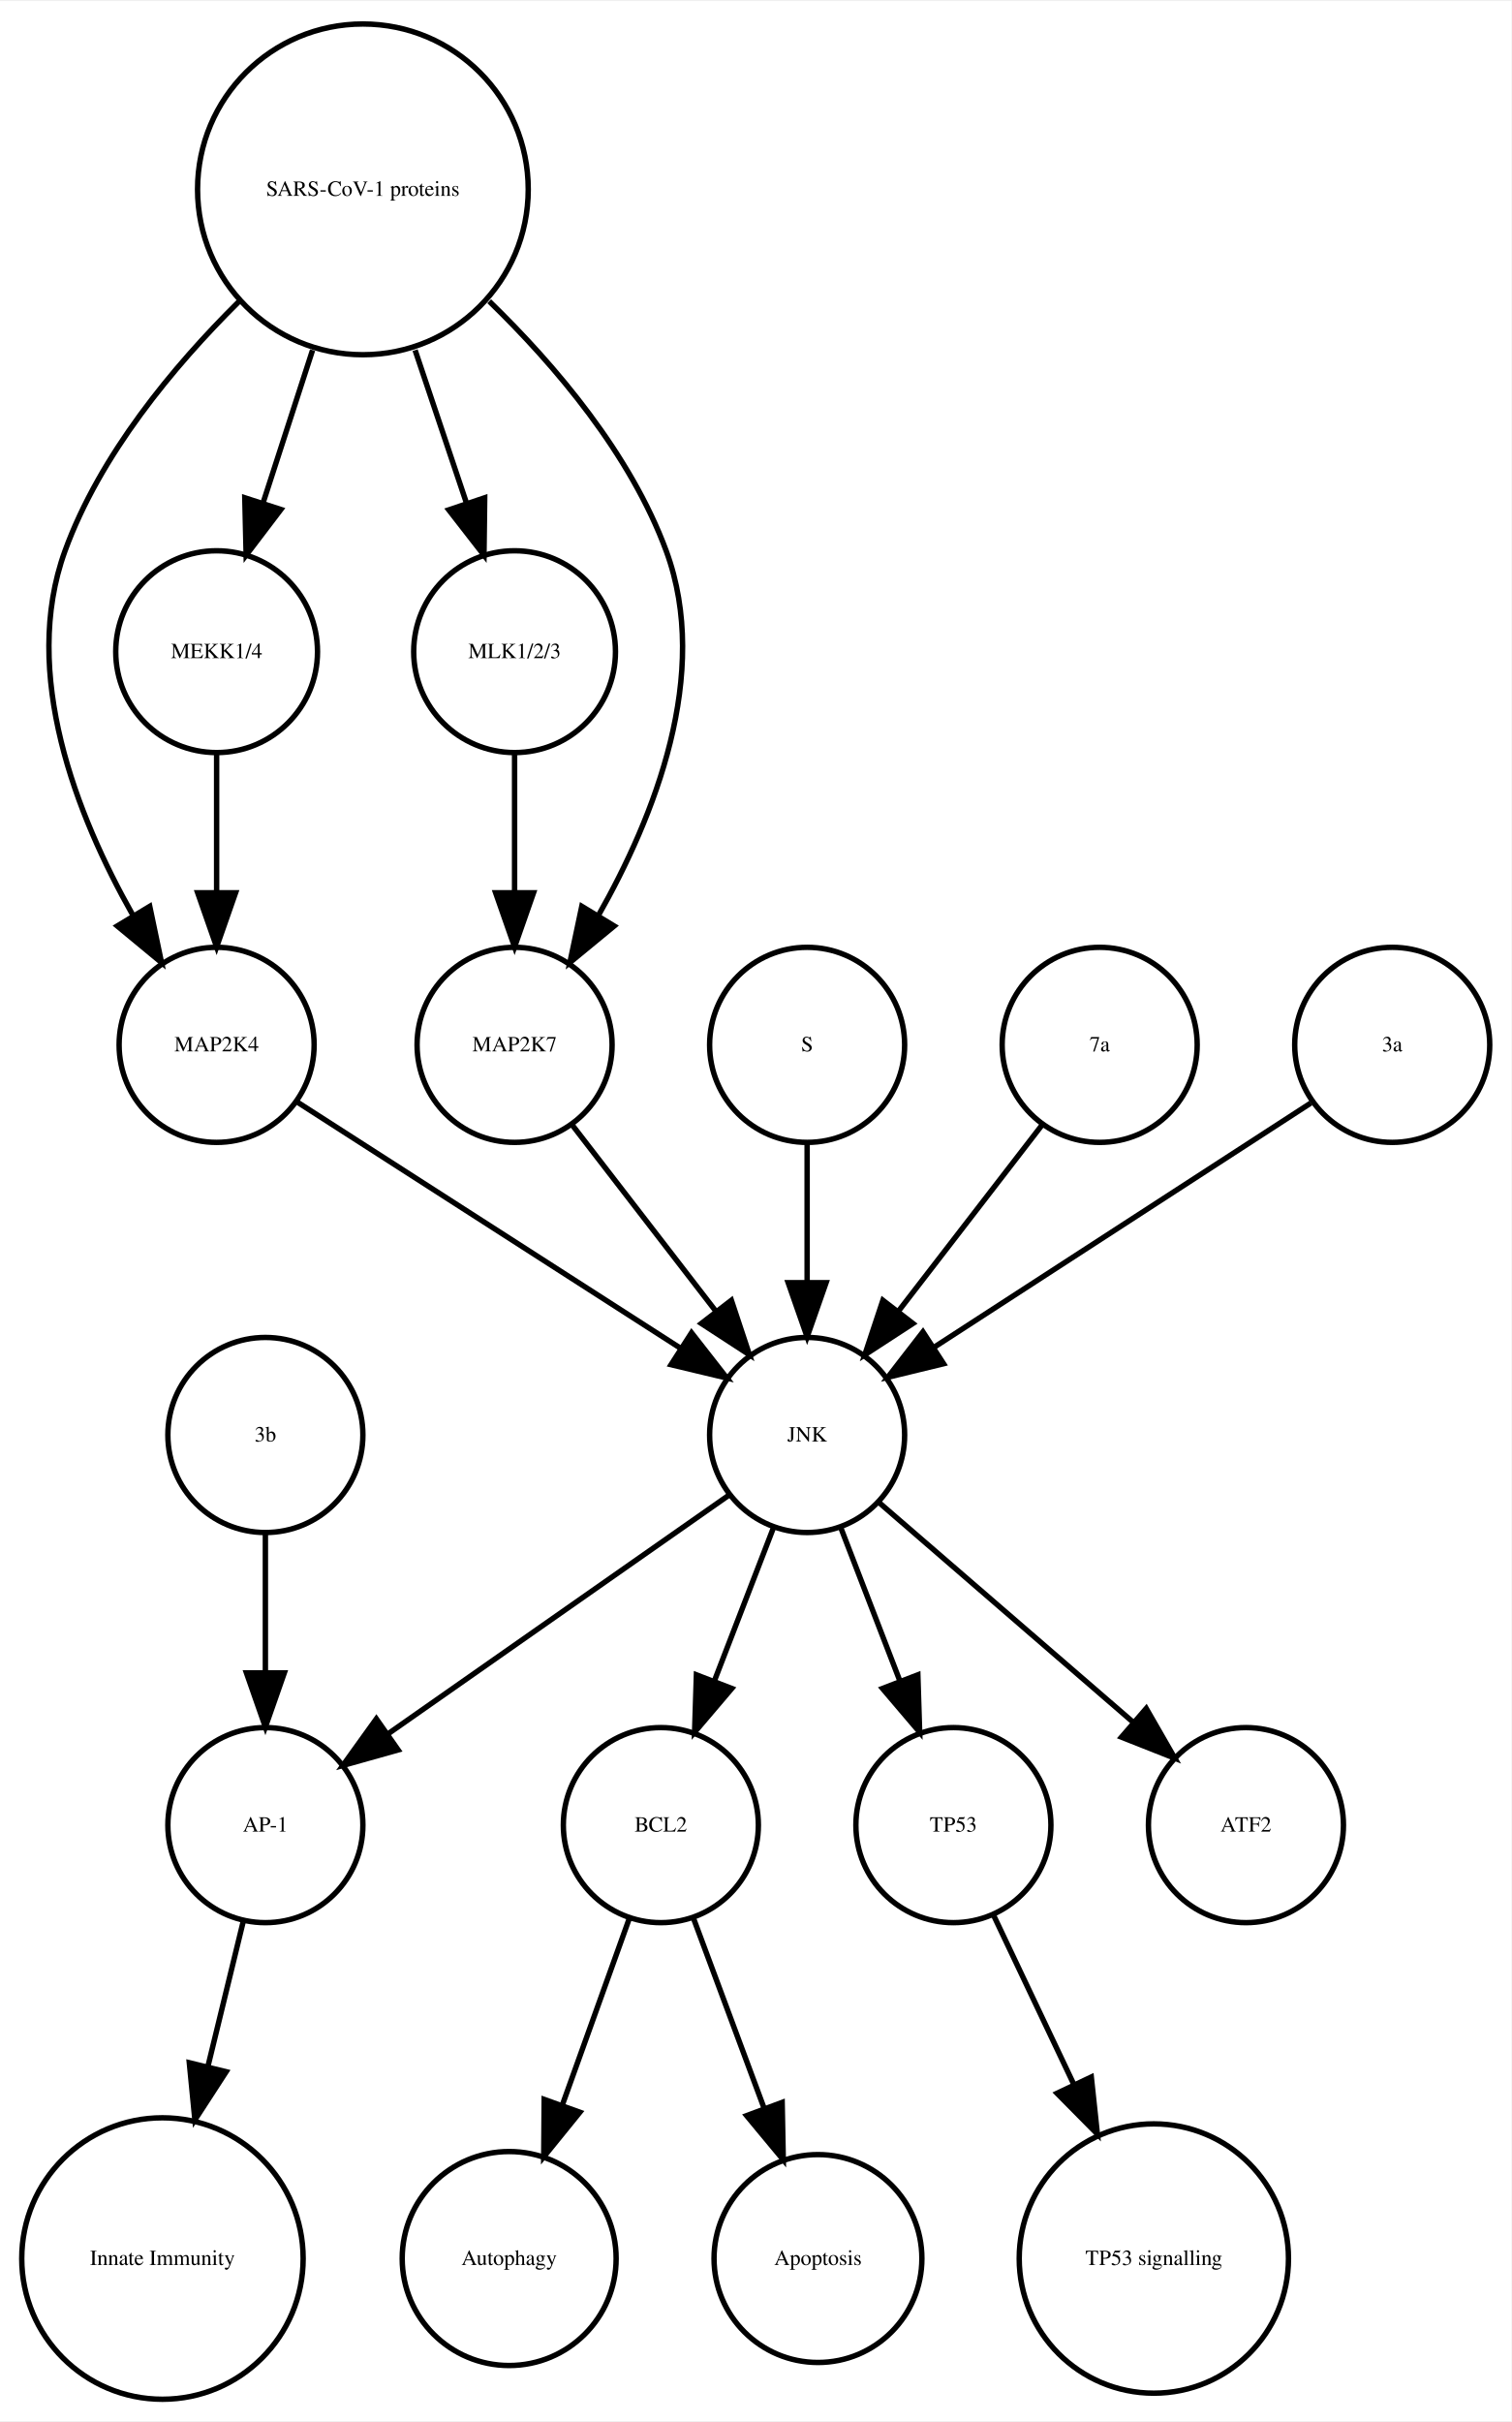
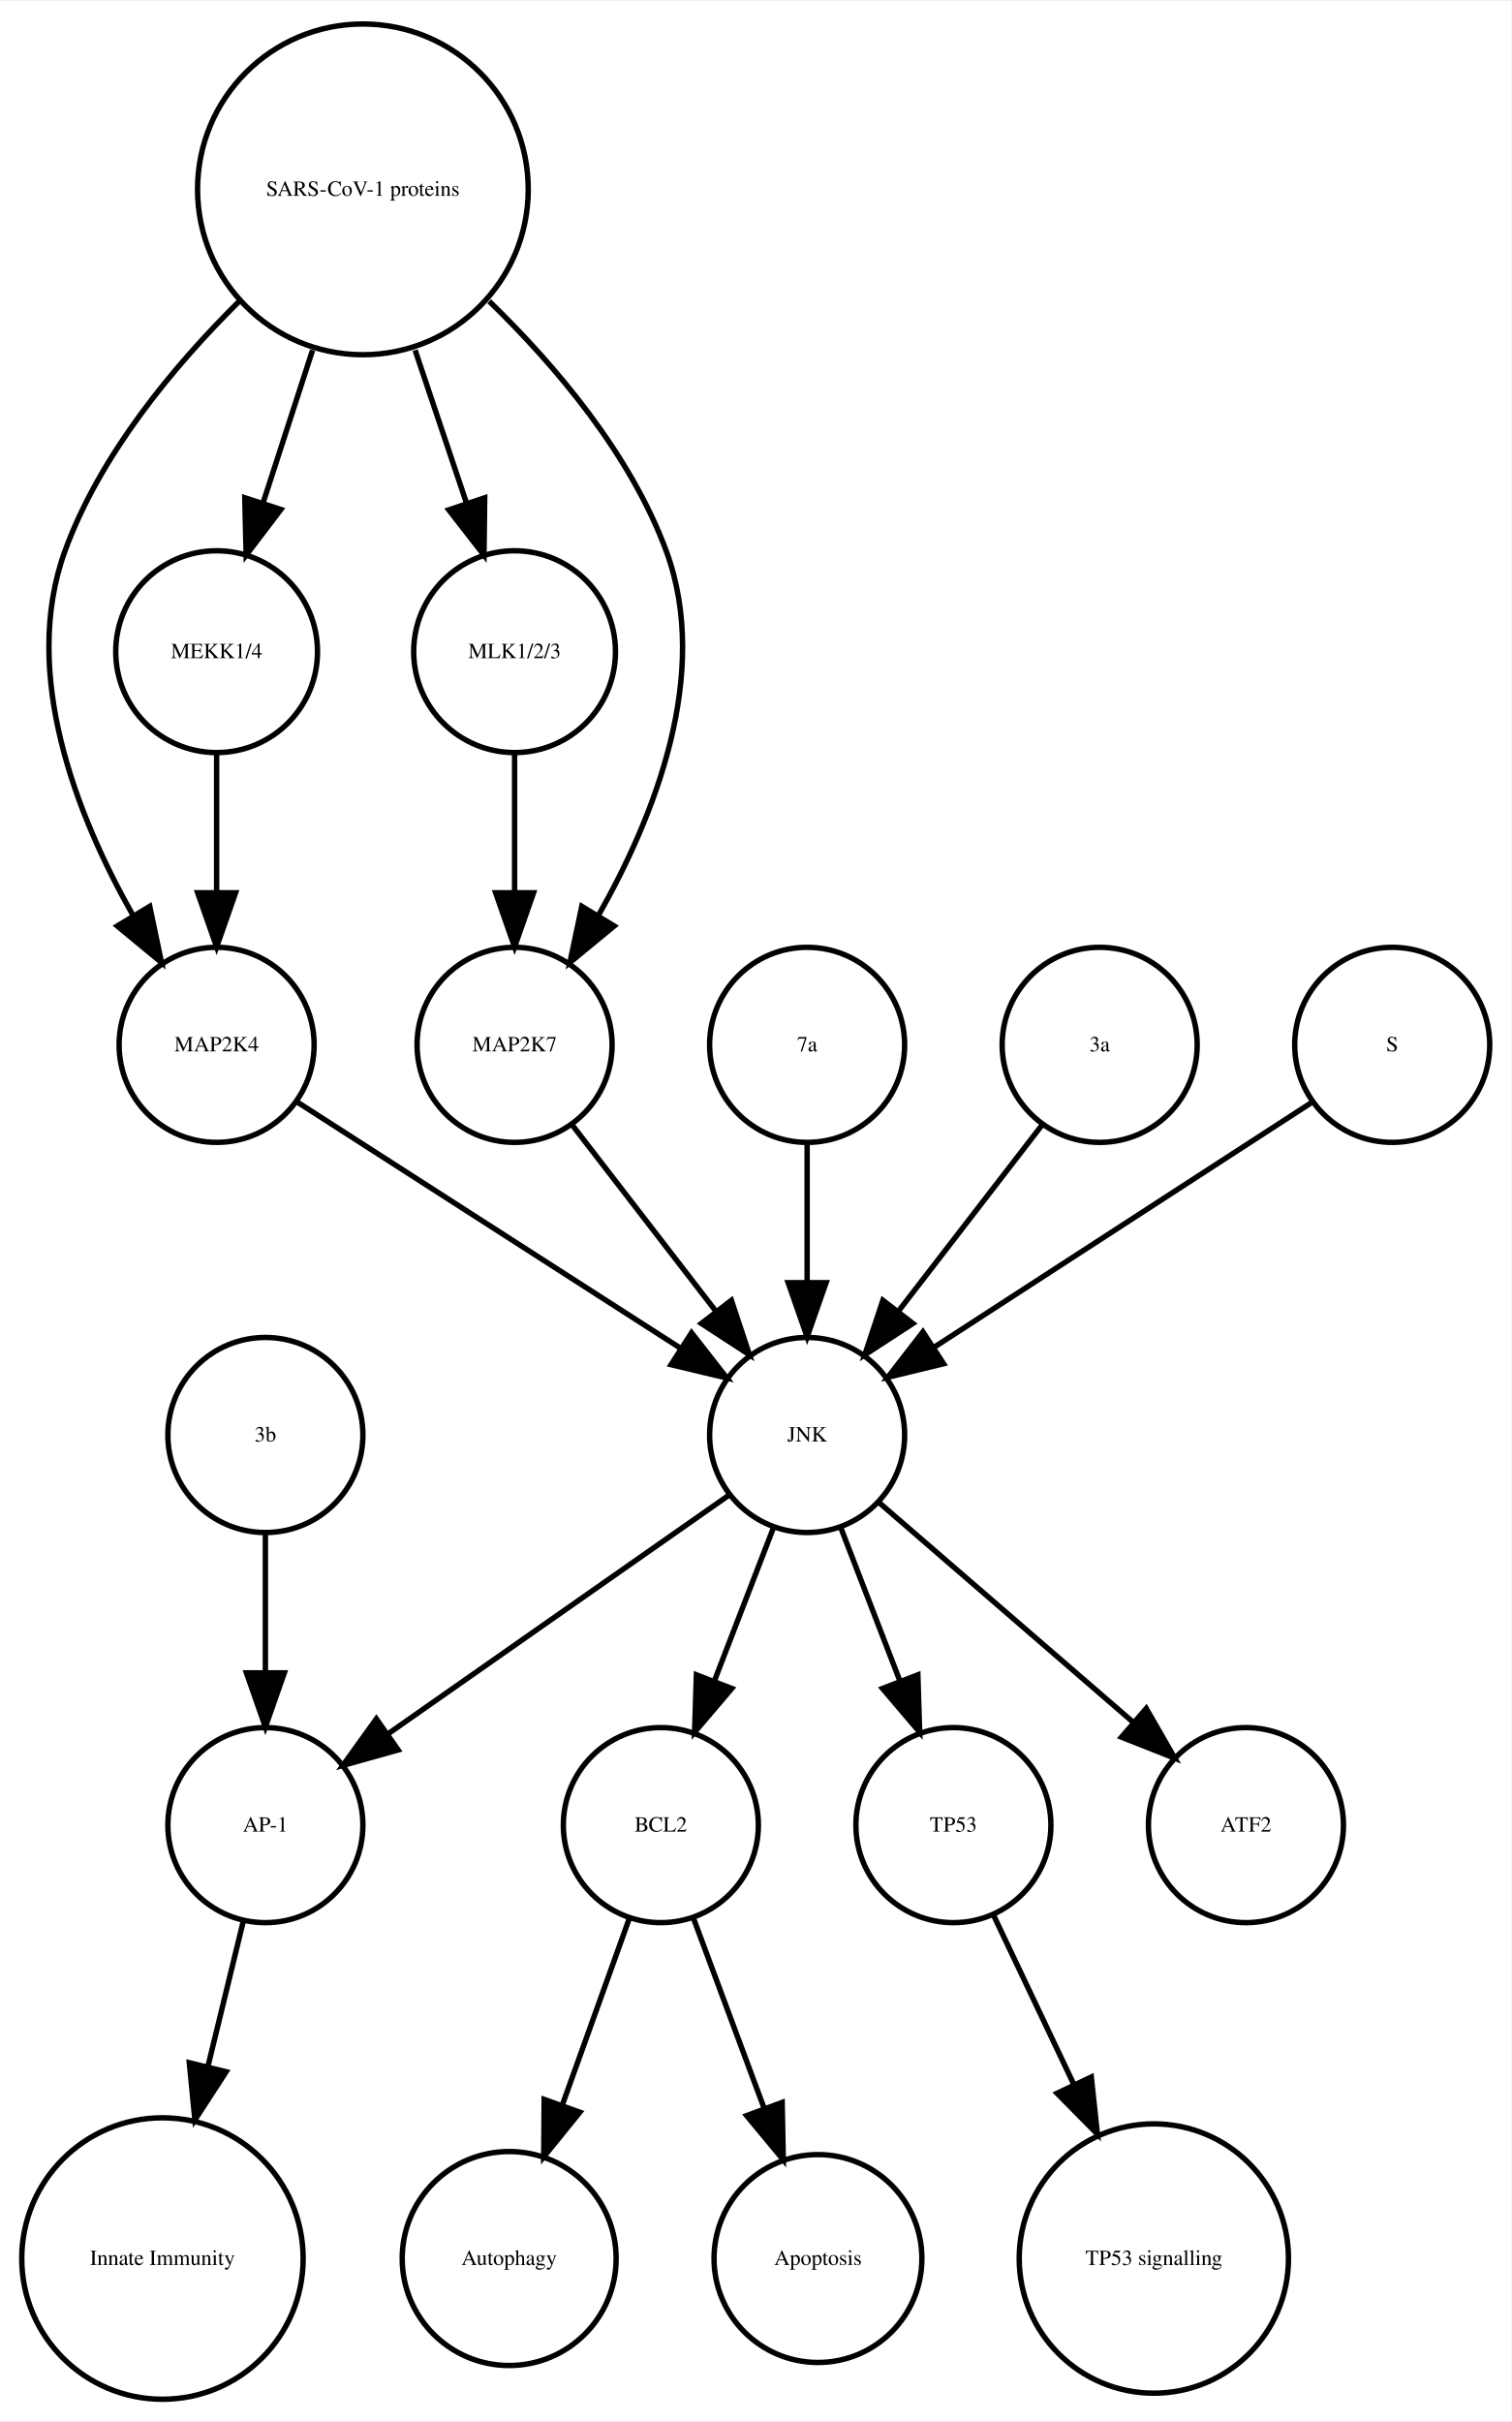
<svg xmlns="http://www.w3.org/2000/svg" width="279pt" height="447pt" viewBox="0.00 0.00 278.99 446.61">
  <g id="graph0" class="graph" transform="scale(1 1) rotate(0) translate(4 442.614)">
    <polygon fill="white" stroke="none" points="-4,4 -4,-442.614 274.986,-442.614 274.986,4 -4,4" />
    <g id="node1" class="node">
      <ellipse fill="none" stroke="black" cx="117.986" cy="-105.972" rx="18" ry="18" />
      <text text-anchor="middle" x="117.986" y="-104.772" font-family="Times,serif" font-size="4.00">BCL2</text>
    </g>
    <g id="node2" class="node">
      <ellipse fill="none" stroke="black" cx="89.986" cy="-25.986" rx="19.745" ry="19.745" />
      <text text-anchor="middle" x="89.986" y="-24.786" font-family="Times,serif" font-size="4.00">Autophagy</text>
    </g>
    <g id="edge1" class="edge">
      <path fill="none" stroke="black" d="M112.185,-88.814C108.616,-78.876 103.951,-65.882 99.819,-54.373" />
      <polygon fill="black" stroke="black" points="103.039,-52.985 96.366,-44.756 96.451,-55.35 103.039,-52.985" />
    </g>
    <g id="node7" class="node">
      <ellipse fill="none" stroke="black" cx="146.986" cy="-25.986" rx="19.184" ry="19.184" />
      <text text-anchor="middle" x="146.986" y="-24.786" font-family="Times,serif" font-size="4.00">Apoptosis</text>
    </g>
    <g id="edge2" class="edge">
      <path fill="none" stroke="black" d="M123.995,-88.814C127.742,-78.738 132.657,-65.521 136.98,-53.895" />
      <polygon fill="black" stroke="black" points="140.378,-54.799 140.583,-44.206 133.817,-52.359 140.378,-54.799" />
    </g>
    <g id="node3" class="node">
      <ellipse fill="none" stroke="black" cx="44.986" cy="-105.972" rx="18" ry="18" />
      <text text-anchor="middle" x="44.986" y="-104.772" font-family="Times,serif" font-size="4.00">AP-1</text>
    </g>
    <g id="node4" class="node">
      <ellipse fill="none" stroke="black" cx="25.986" cy="-25.986" rx="25.972" ry="25.972" />
      <text text-anchor="middle" x="25.986" y="-24.786" font-family="Times,serif" font-size="4.00">Innate Immunity</text>
    </g>
    <g id="edge3" class="edge">
      <path fill="none" stroke="black" d="M40.864,-88.05C38.956,-80.221 36.617,-70.621 34.364,-61.371" />
      <polygon fill="black" stroke="black" points="37.744,-60.46 31.976,-51.573 30.943,-62.117 37.744,-60.46" />
    </g>
    <g id="node5" class="node">
      <ellipse fill="none" stroke="black" cx="171.986" cy="-105.972" rx="18" ry="18" />
      <text text-anchor="middle" x="171.986" y="-104.772" font-family="Times,serif" font-size="4.00">TP53</text>
    </g>
    <g id="node6" class="node">
      <ellipse fill="none" stroke="black" cx="208.986" cy="-25.986" rx="24.851" ry="24.851" />
      <text text-anchor="middle" x="208.986" y="-24.786" font-family="Times,serif" font-size="4.00">TP53 signalling</text>
    </g>
    <g id="edge4" class="edge">
      <path fill="none" stroke="black" d="M179.474,-89.191C183.72,-80.24 189.183,-68.725 194.253,-58.04" />
      <polygon fill="black" stroke="black" points="197.441,-59.485 198.566,-48.95 191.117,-56.484 197.441,-59.485" />
    </g>
    <g id="node8" class="node">
+       <ellipse fill="none" stroke="black" cx="35.986" cy="-249.972" rx="18" ry="18" />
+       <text text-anchor="middle" x="35.986" y="-248.772" font-family="Times,serif" font-size="4.00">MAP2K4</text>
+     </g>
+     <g id="node14" class="node">
      <ellipse fill="none" stroke="black" cx="144.986" cy="-177.972" rx="18" ry="18" />
      <text text-anchor="middle" x="144.986" y="-176.772" font-family="Times,serif" font-size="4.00">JNK</text>
    </g>
+     <g id="edge5" class="edge">
+       <path fill="none" stroke="black" d="M50.686,-239.532C68.889,-227.842 100.117,-207.788 121.618,-193.98" />
+       <polygon fill="black" stroke="black" points="123.648,-196.836 130.171,-188.487 119.865,-190.946 123.648,-196.836" />
+     </g>
+     <g id="node9" class="node">
+       <ellipse fill="none" stroke="black" cx="144.986" cy="-249.972" rx="18" ry="18" />
+       <text text-anchor="middle" x="144.986" y="-248.772" font-family="Times,serif" font-size="4.00">7a</text>
+     </g>
    <g id="edge6" class="edge">
+       <path fill="none" stroke="black" d="M144.986,-231.669C144.986,-223.955 144.986,-214.685 144.986,-206.085" />
+       <polygon fill="black" stroke="black" points="148.486,-206.077 144.986,-196.077 141.486,-206.077 148.486,-206.077" />
+     </g>
+     <g id="node10" class="node">
+       <ellipse fill="none" stroke="black" cx="44.986" cy="-177.972" rx="18" ry="18" />
+       <text text-anchor="middle" x="44.986" y="-176.772" font-family="Times,serif" font-size="4.00">3b</text>
+     </g>
+     <g id="edge7" class="edge">
+       <path fill="none" stroke="black" d="M44.986,-159.669C44.986,-151.955 44.986,-142.685 44.986,-134.085" />
+       <polygon fill="black" stroke="black" points="48.486,-134.077 44.986,-124.077 41.486,-134.077 48.486,-134.077" />
+     </g>
+     <g id="node11" class="node">
+       <ellipse fill="none" stroke="black" cx="225.986" cy="-105.972" rx="18" ry="18" />
+       <text text-anchor="middle" x="225.986" y="-104.772" font-family="Times,serif" font-size="4.00">ATF2</text>
+     </g>
+     <g id="node12" class="node">
+       <ellipse fill="none" stroke="black" cx="35.986" cy="-322.534" rx="18.623" ry="18.623" />
+       <text text-anchor="middle" x="35.986" y="-321.334" font-family="Times,serif" font-size="4.00">MEKK1/4</text>
+     </g>
+     <g id="edge8" class="edge">
+       <path fill="none" stroke="black" d="M35.986,-303.728C35.986,-295.949 35.986,-286.654 35.986,-278.049" />
+       <polygon fill="black" stroke="black" points="39.486,-278.042 35.986,-268.042 32.486,-278.042 39.486,-278.042" />
+     </g>
+     <g id="node13" class="node">
+       <ellipse fill="none" stroke="black" cx="198.986" cy="-249.972" rx="18" ry="18" />
+       <text text-anchor="middle" x="198.986" y="-248.772" font-family="Times,serif" font-size="4.00">3a</text>
+     </g>
+     <g id="edge9" class="edge">
+       <path fill="none" stroke="black" d="M188.318,-235.143C180.774,-225.363 170.505,-212.052 161.857,-200.843" />
+       <polygon fill="black" stroke="black" points="164.512,-198.553 155.633,-192.773 158.97,-202.829 164.512,-198.553" />
+     </g>
+     <g id="edge12" class="edge">
      <path fill="none" stroke="black" d="M138.724,-160.737C135.487,-152.344 131.461,-141.907 127.82,-132.468" />
      <polygon fill="black" stroke="black" points="131.079,-131.19 124.214,-123.12 124.548,-133.709 131.079,-131.19" />
    </g>
-     <g id="edge5" class="edge">
+     <g id="edge11" class="edge">
      <path fill="none" stroke="black" d="M130.659,-166.943C114.173,-155.403 86.893,-136.307 67.549,-122.766" />
      <polygon fill="black" stroke="black" points="69.487,-119.85 59.287,-116.983 65.472,-125.585 69.487,-119.85" />
    </g>
-     <g id="edge7" class="edge">
+     <g id="edge10" class="edge">
      <path fill="none" stroke="black" d="M151.248,-160.737C154.486,-152.344 158.511,-141.907 162.152,-132.468" />
      <polygon fill="black" stroke="black" points="165.425,-133.709 165.758,-123.12 158.894,-131.19 165.425,-133.709" />
    </g>
-     <g id="node10" class="node">
-       <ellipse fill="none" stroke="black" cx="225.986" cy="-105.972" rx="18" ry="18" />
-       <text text-anchor="middle" x="225.986" y="-104.772" font-family="Times,serif" font-size="4.00">ATF2</text>
-     </g>
-     <g id="edge8" class="edge">
+     <g id="edge13" class="edge">
      <path fill="none" stroke="black" d="M158.362,-165.413C171.101,-154.404 190.465,-137.669 205.213,-124.925" />
      <polygon fill="black" stroke="black" points="207.582,-127.503 212.86,-118.316 203.005,-122.207 207.582,-127.503" />
    </g>
-     <g id="node9" class="node">
-       <ellipse fill="none" stroke="black" cx="35.986" cy="-249.972" rx="18" ry="18" />
-       <text text-anchor="middle" x="35.986" y="-248.772" font-family="Times,serif" font-size="4.00">MAP2K4</text>
-     </g>
-     <g id="edge9" class="edge">
-       <path fill="none" stroke="black" d="M50.686,-239.532C68.889,-227.842 100.117,-207.788 121.618,-193.98" />
-       <polygon fill="black" stroke="black" points="123.648,-196.836 130.171,-188.487 119.865,-190.946 123.648,-196.836" />
-     </g>
-     <g id="node11" class="node">
-       <ellipse fill="none" stroke="black" cx="35.986" cy="-322.534" rx="18.623" ry="18.623" />
-       <text text-anchor="middle" x="35.986" y="-321.334" font-family="Times,serif" font-size="4.00">MEKK1/4</text>
-     </g>
-     <g id="edge10" class="edge">
-       <path fill="none" stroke="black" d="M35.986,-303.728C35.986,-295.949 35.986,-286.654 35.986,-278.049" />
-       <polygon fill="black" stroke="black" points="39.486,-278.042 35.986,-268.042 32.486,-278.042 39.486,-278.042" />
-     </g>
-     <g id="node12" class="node">
-       <ellipse fill="none" stroke="black" cx="144.986" cy="-249.972" rx="18" ry="18" />
-       <text text-anchor="middle" x="144.986" y="-248.772" font-family="Times,serif" font-size="4.00">S</text>
-     </g>
-     <g id="edge11" class="edge">
-       <path fill="none" stroke="black" d="M144.986,-231.669C144.986,-223.955 144.986,-214.685 144.986,-206.085" />
-       <polygon fill="black" stroke="black" points="148.486,-206.077 144.986,-196.077 141.486,-206.077 148.486,-206.077" />
-     </g>
-     <g id="node13" class="node">
-       <ellipse fill="none" stroke="black" cx="198.986" cy="-249.972" rx="18" ry="18" />
-       <text text-anchor="middle" x="198.986" y="-248.772" font-family="Times,serif" font-size="4.00">7a</text>
-     </g>
-     <g id="edge12" class="edge">
-       <path fill="none" stroke="black" d="M188.318,-235.143C180.774,-225.363 170.505,-212.052 161.857,-200.843" />
-       <polygon fill="black" stroke="black" points="164.512,-198.553 155.633,-192.773 158.97,-202.829 164.512,-198.553" />
-     </g>
-     <g id="node14" class="node">
+     <g id="node15" class="node">
      <ellipse fill="none" stroke="black" cx="90.986" cy="-322.534" rx="18.623" ry="18.623" />
      <text text-anchor="middle" x="90.986" y="-321.334" font-family="Times,serif" font-size="4.00">MLK1/2/3</text>
    </g>
-     <g id="node18" class="node">
+     <g id="node16" class="node">
      <ellipse fill="none" stroke="black" cx="90.986" cy="-249.972" rx="18" ry="18" />
      <text text-anchor="middle" x="90.986" y="-248.772" font-family="Times,serif" font-size="4.00">MAP2K7</text>
    </g>
-     <g id="edge13" class="edge">
+     <g id="edge14" class="edge">
      <path fill="none" stroke="black" d="M90.986,-303.728C90.986,-295.949 90.986,-286.654 90.986,-278.049" />
      <polygon fill="black" stroke="black" points="94.486,-278.042 90.986,-268.042 87.486,-278.042 94.486,-278.042" />
    </g>
-     <g id="node15" class="node">
+     <g id="edge15" class="edge">
+       <path fill="none" stroke="black" d="M101.655,-235.143C109.199,-225.363 119.467,-212.052 128.115,-200.843" />
+       <polygon fill="black" stroke="black" points="131.003,-202.829 134.34,-192.773 125.46,-198.553 131.003,-202.829" />
+     </g>
+     <g id="node17" class="node">
      <ellipse fill="none" stroke="black" cx="62.986" cy="-407.855" rx="30.52" ry="30.52" />
      <text text-anchor="middle" x="62.986" y="-406.655" font-family="Times,serif" font-size="4.00">SARS-CoV-1 proteins</text>
    </g>
    <g id="edge17" class="edge">
      <path fill="none" stroke="black" d="M40.078,-387.124C28.023,-375.185 14.437,-358.862 7.986,-341.095 -0.204,-318.539 10.144,-292.292 20.497,-273.961" />
      <polygon fill="black" stroke="black" points="23.64,-275.528 25.814,-265.158 17.648,-271.909 23.64,-275.528" />
    </g>
-     <g id="edge16" class="edge">
+     <g id="edge18" class="edge">
      <path fill="none" stroke="black" d="M53.694,-378.18C50.724,-369.014 47.452,-358.916 44.537,-349.921" />
      <polygon fill="black" stroke="black" points="47.845,-348.776 41.433,-340.342 41.186,-350.934 47.845,-348.776" />
    </g>
-     <g id="edge14" class="edge">
+     <g id="edge19" class="edge">
      <path fill="none" stroke="black" d="M72.622,-378.18C75.703,-369.014 79.096,-358.916 82.119,-349.921" />
      <polygon fill="black" stroke="black" points="85.47,-350.936 85.338,-340.342 78.835,-348.706 85.47,-350.936" />
    </g>
-     <g id="edge15" class="edge">
+     <g id="edge16" class="edge">
      <path fill="none" stroke="black" d="M86.303,-387.204C98.574,-375.291 112.408,-358.967 118.986,-341.095 127.314,-318.472 116.819,-292.082 106.387,-273.729" />
      <polygon fill="black" stroke="black" points="109.375,-271.907 101.196,-265.172 103.39,-275.537 109.375,-271.907" />
    </g>
-     <g id="node16" class="node">
+     <g id="node18" class="node">
      <ellipse fill="none" stroke="black" cx="252.986" cy="-249.972" rx="18" ry="18" />
-       <text text-anchor="middle" x="252.986" y="-248.772" font-family="Times,serif" font-size="4.00">3a</text>
+       <text text-anchor="middle" x="252.986" y="-248.772" font-family="Times,serif" font-size="4.00">S</text>
    </g>
-     <g id="edge18" class="edge">
+     <g id="edge20" class="edge">
      <path fill="none" stroke="black" d="M237.969,-239.239C219.915,-227.537 189.411,-207.766 168.29,-194.076" />
      <polygon fill="black" stroke="black" points="170.171,-191.125 159.876,-188.623 166.363,-196.999 170.171,-191.125" />
    </g>
-     <g id="node17" class="node">
-       <ellipse fill="none" stroke="black" cx="44.986" cy="-177.972" rx="18" ry="18" />
-       <text text-anchor="middle" x="44.986" y="-176.772" font-family="Times,serif" font-size="4.00">3b</text>
-     </g>
-     <g id="edge19" class="edge">
-       <path fill="none" stroke="black" d="M44.986,-159.669C44.986,-151.955 44.986,-142.685 44.986,-134.085" />
-       <polygon fill="black" stroke="black" points="48.486,-134.077 44.986,-124.077 41.486,-134.077 48.486,-134.077" />
-     </g>
-     <g id="edge20" class="edge">
-       <path fill="none" stroke="black" d="M101.655,-235.143C109.199,-225.363 119.467,-212.052 128.115,-200.843" />
-       <polygon fill="black" stroke="black" points="131.003,-202.829 134.34,-192.773 125.46,-198.553 131.003,-202.829" />
-     </g>
  </g>
</svg>
